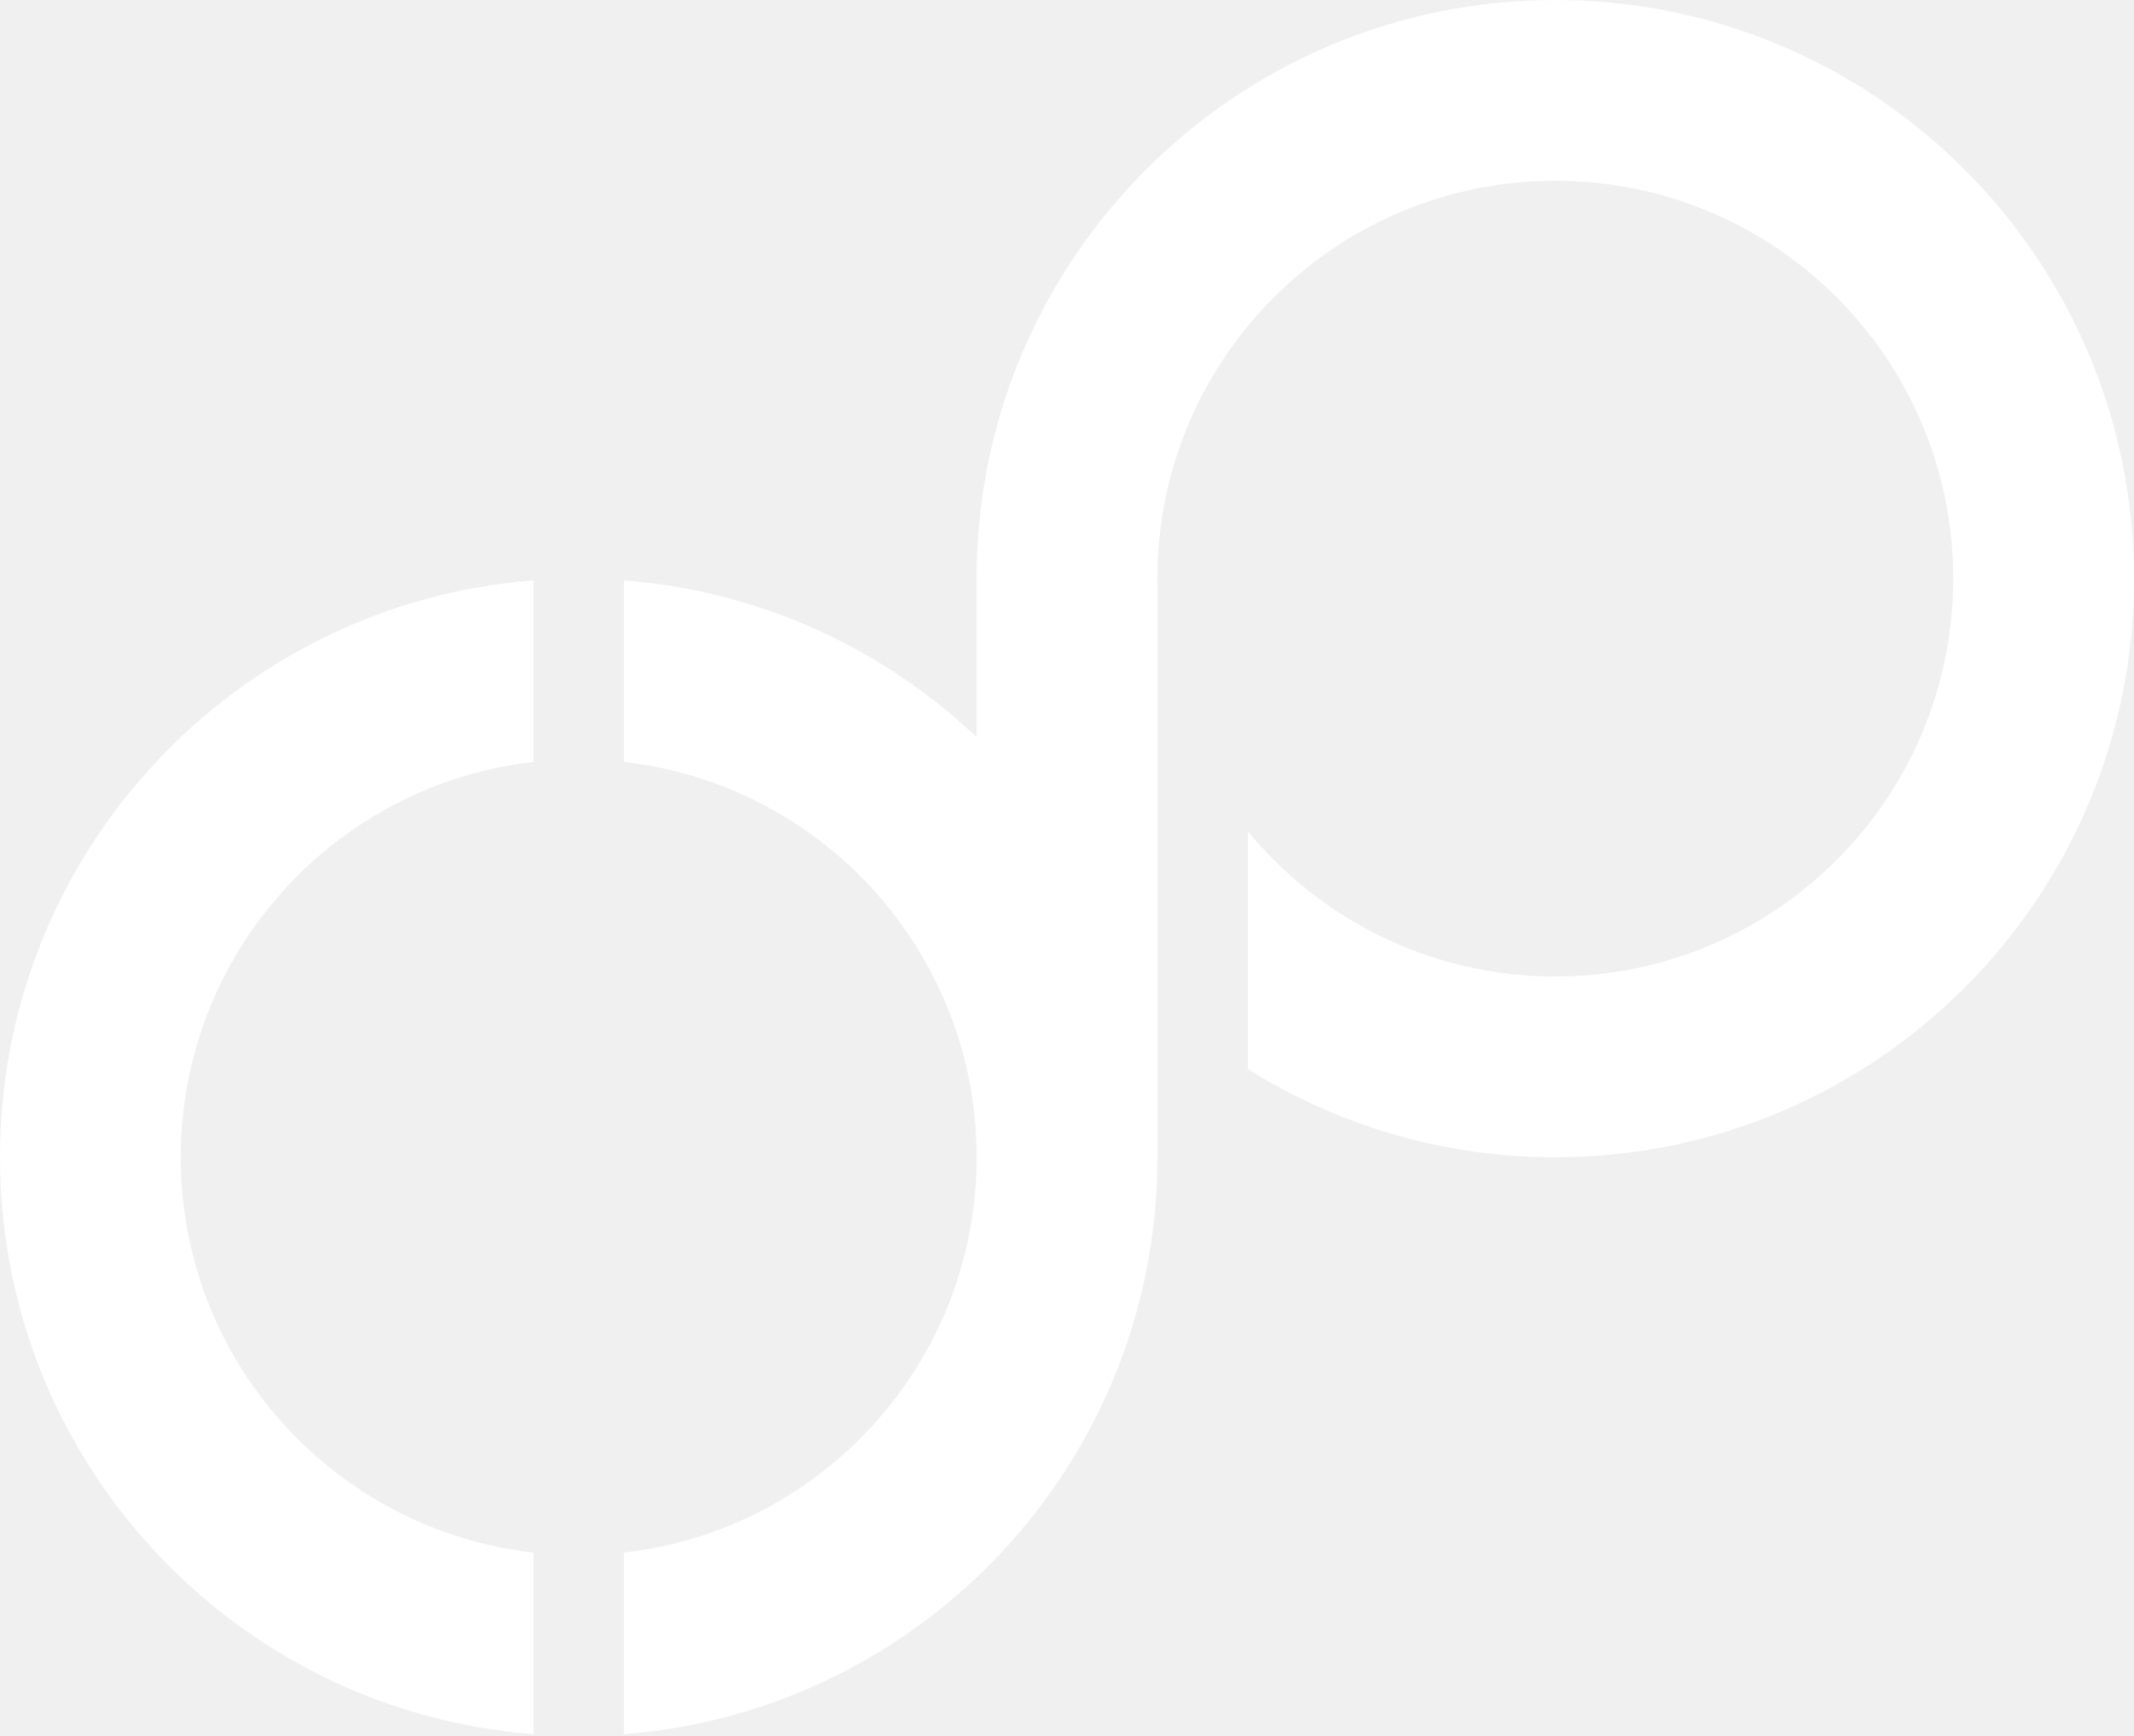
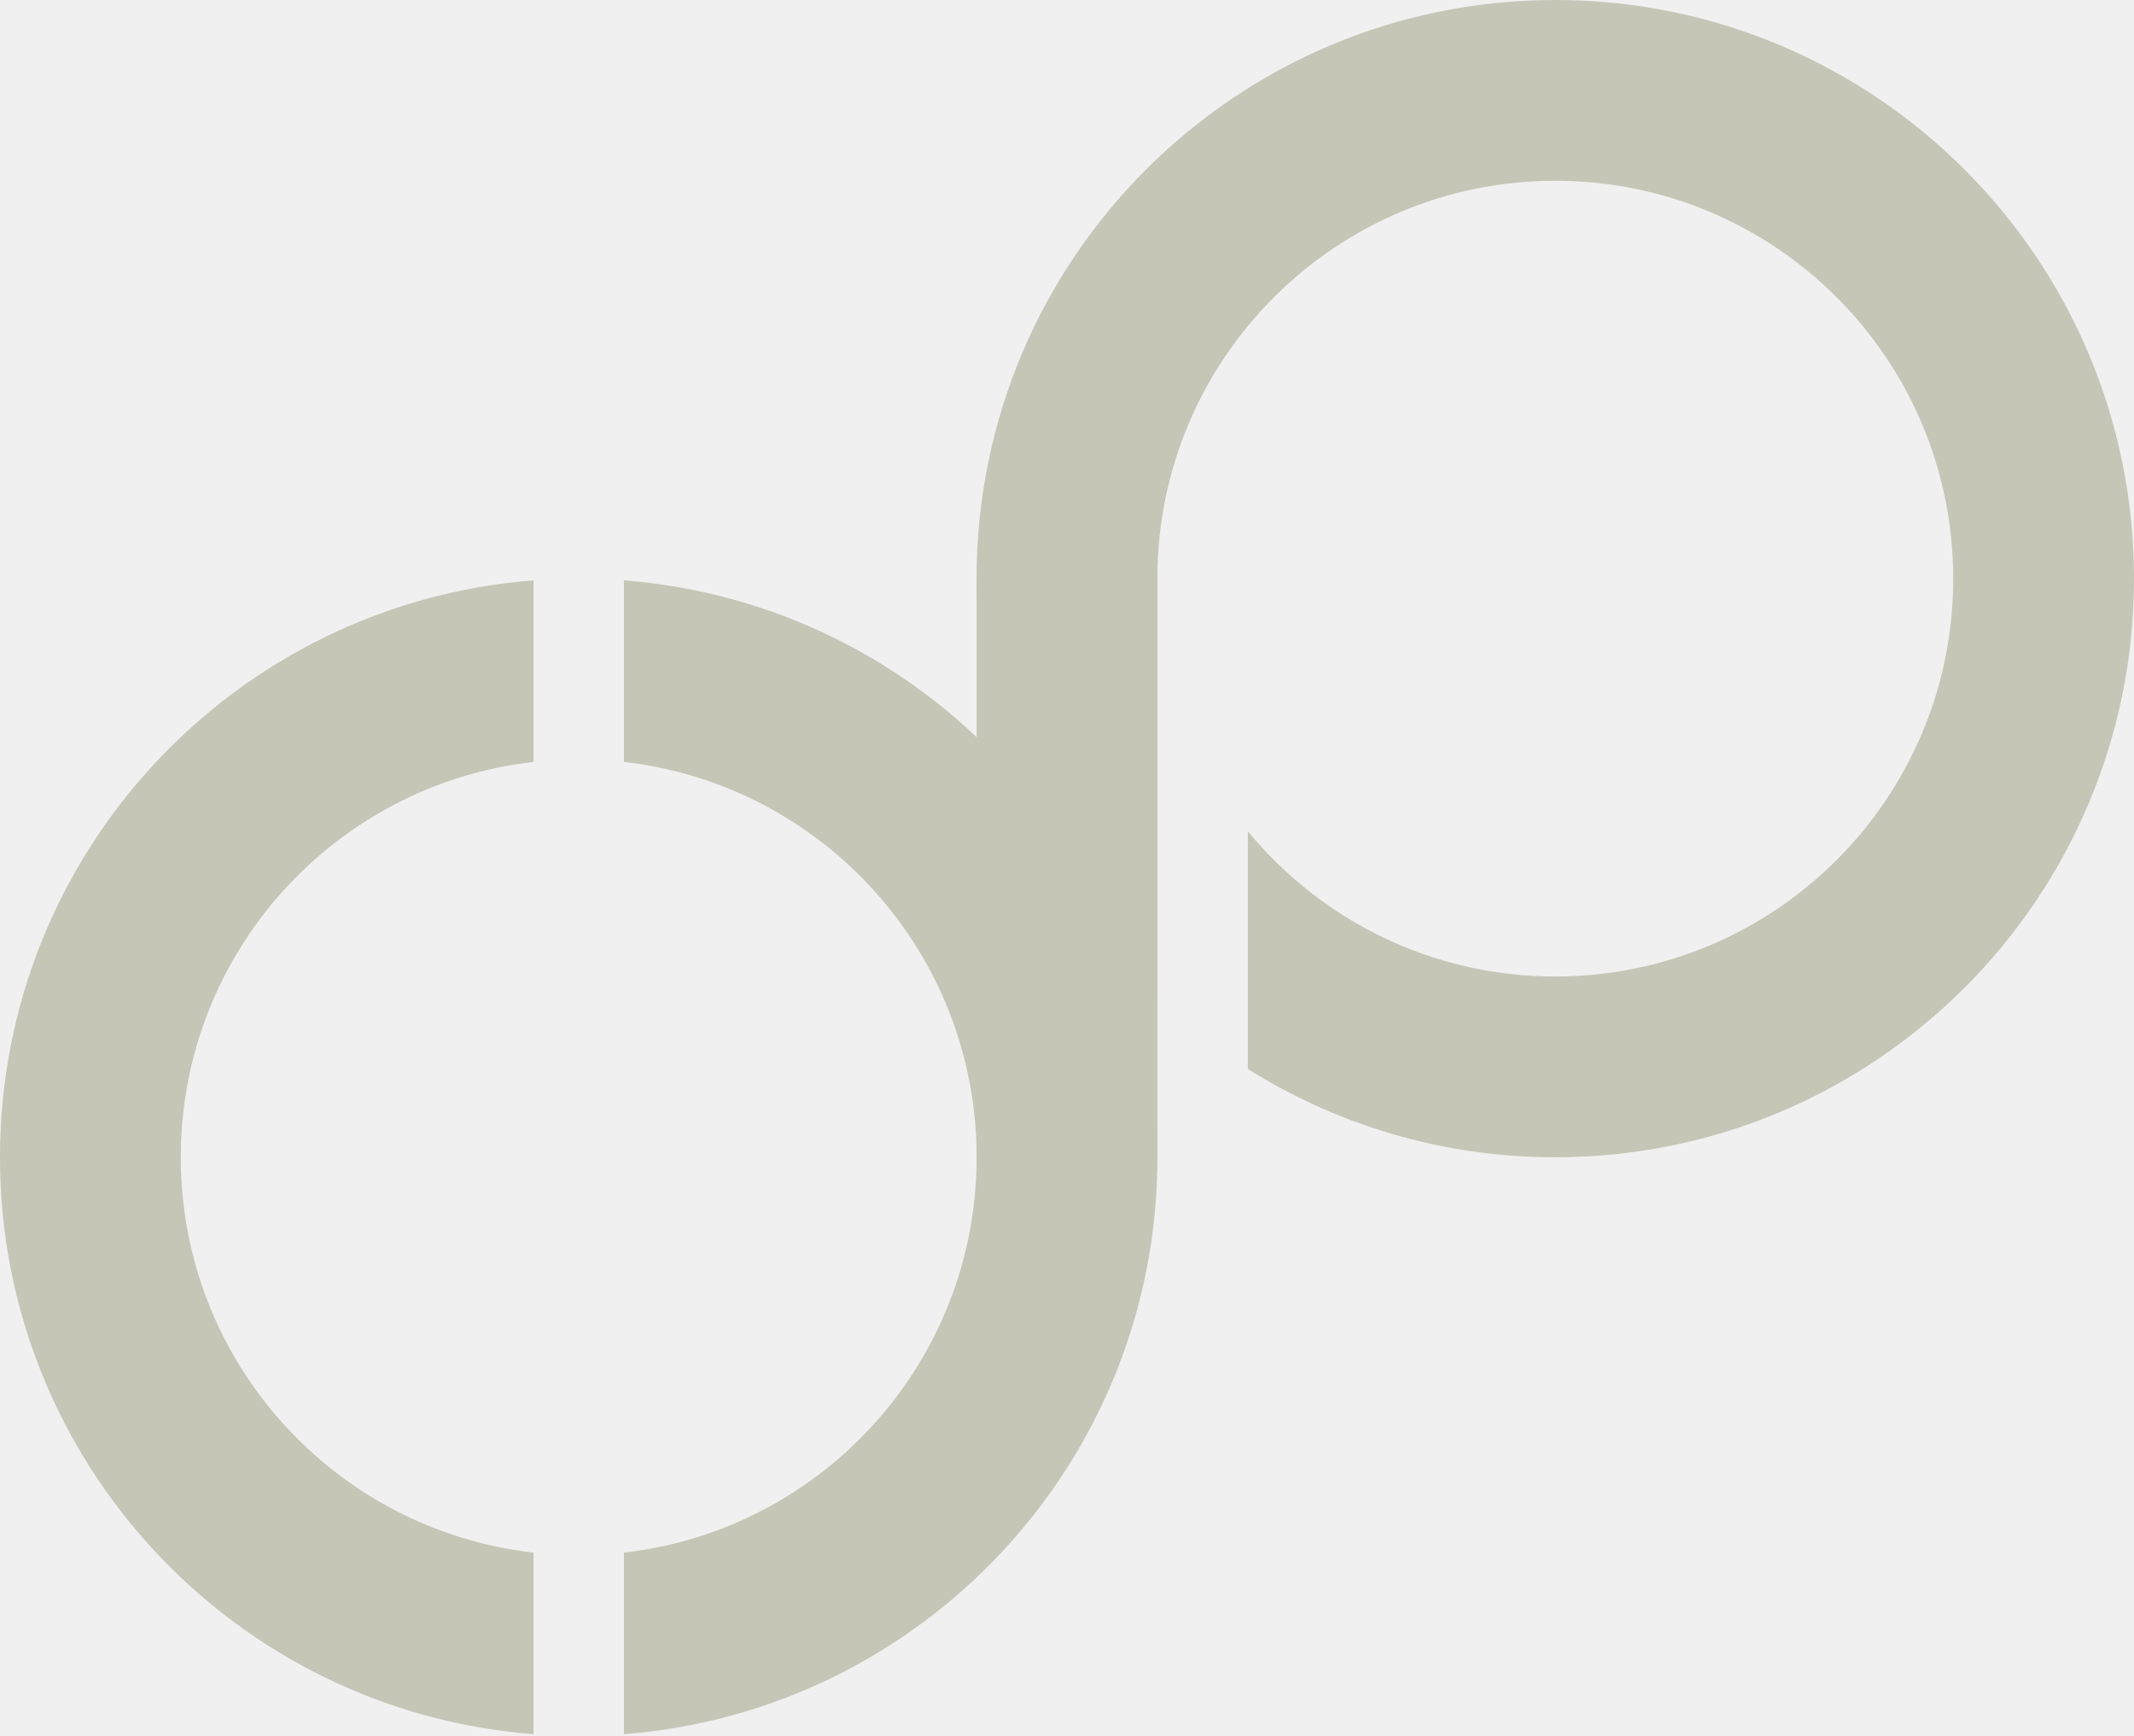
<svg xmlns="http://www.w3.org/2000/svg" width="944" height="768" viewBox="0 0 944 768" fill="none">
-   <path d="M688 0C829.385 0 944 114.615 944 256C944 397.385 829.385 512 688 512C638.03 512 591.404 497.682 552 472.926V367.76C584.284 407 633.219 432.025 688 432.025C785.216 432.025 864.025 353.216 864.025 256C864.025 158.784 785.216 79.975 688 79.975C590.784 79.975 511.975 158.784 511.975 256C511.975 256.949 511.985 257.896 512 258.842V441.902C462.733 395.244 432 329.211 432 256C432 114.615 546.615 0 688 0Z" fill="white" />
-   <path d="M472 512L472 384L472 320L472 256" stroke="white" stroke-width="80" />
-   <path d="M236 337.099C148.201 347.028 79.975 421.546 79.975 512C79.975 602.454 148.201 676.971 236 686.9V767.229C103.963 757.026 0 646.654 0 512C0 377.346 103.963 266.973 236 256.77V337.099ZM276 256.77C408.037 266.973 512 377.346 512 512C512 646.654 408.037 757.026 276 767.229V686.9C363.799 676.971 432.025 602.454 432.025 512C432.025 421.546 363.799 347.028 276 337.099V256.77Z" fill="white" />
+   <path d="M688 0C829.385 0 944 114.615 944 256C944 397.385 829.385 512 688 512C638.03 512 591.404 497.682 552 472.926V367.76C584.284 407 633.219 432.025 688 432.025C785.216 432.025 864.025 353.216 864.025 256C864.025 158.784 785.216 79.975 688 79.975C590.784 79.975 511.975 158.784 511.975 256C511.975 256.949 511.985 257.896 512 258.842V441.902C462.733 395.244 432 329.211 432 256C432 114.615 546.615 0 688 0Z" fill="#c5c6b6" />
+   <path d="M472 512L472 384L472 320L472 256" stroke="#c5c6b6" stroke-width="80" />
+   <path d="M236 337.099C148.201 347.028 79.975 421.546 79.975 512C79.975 602.454 148.201 676.971 236 686.9V767.229C103.963 757.026 0 646.654 0 512C0 377.346 103.963 266.973 236 256.77V337.099ZM276 256.77C408.037 266.973 512 377.346 512 512C512 646.654 408.037 757.026 276 767.229V686.9C363.799 676.971 432.025 602.454 432.025 512C432.025 421.546 363.799 347.028 276 337.099V256.77Z" fill="#c5c6b6" />
</svg>
